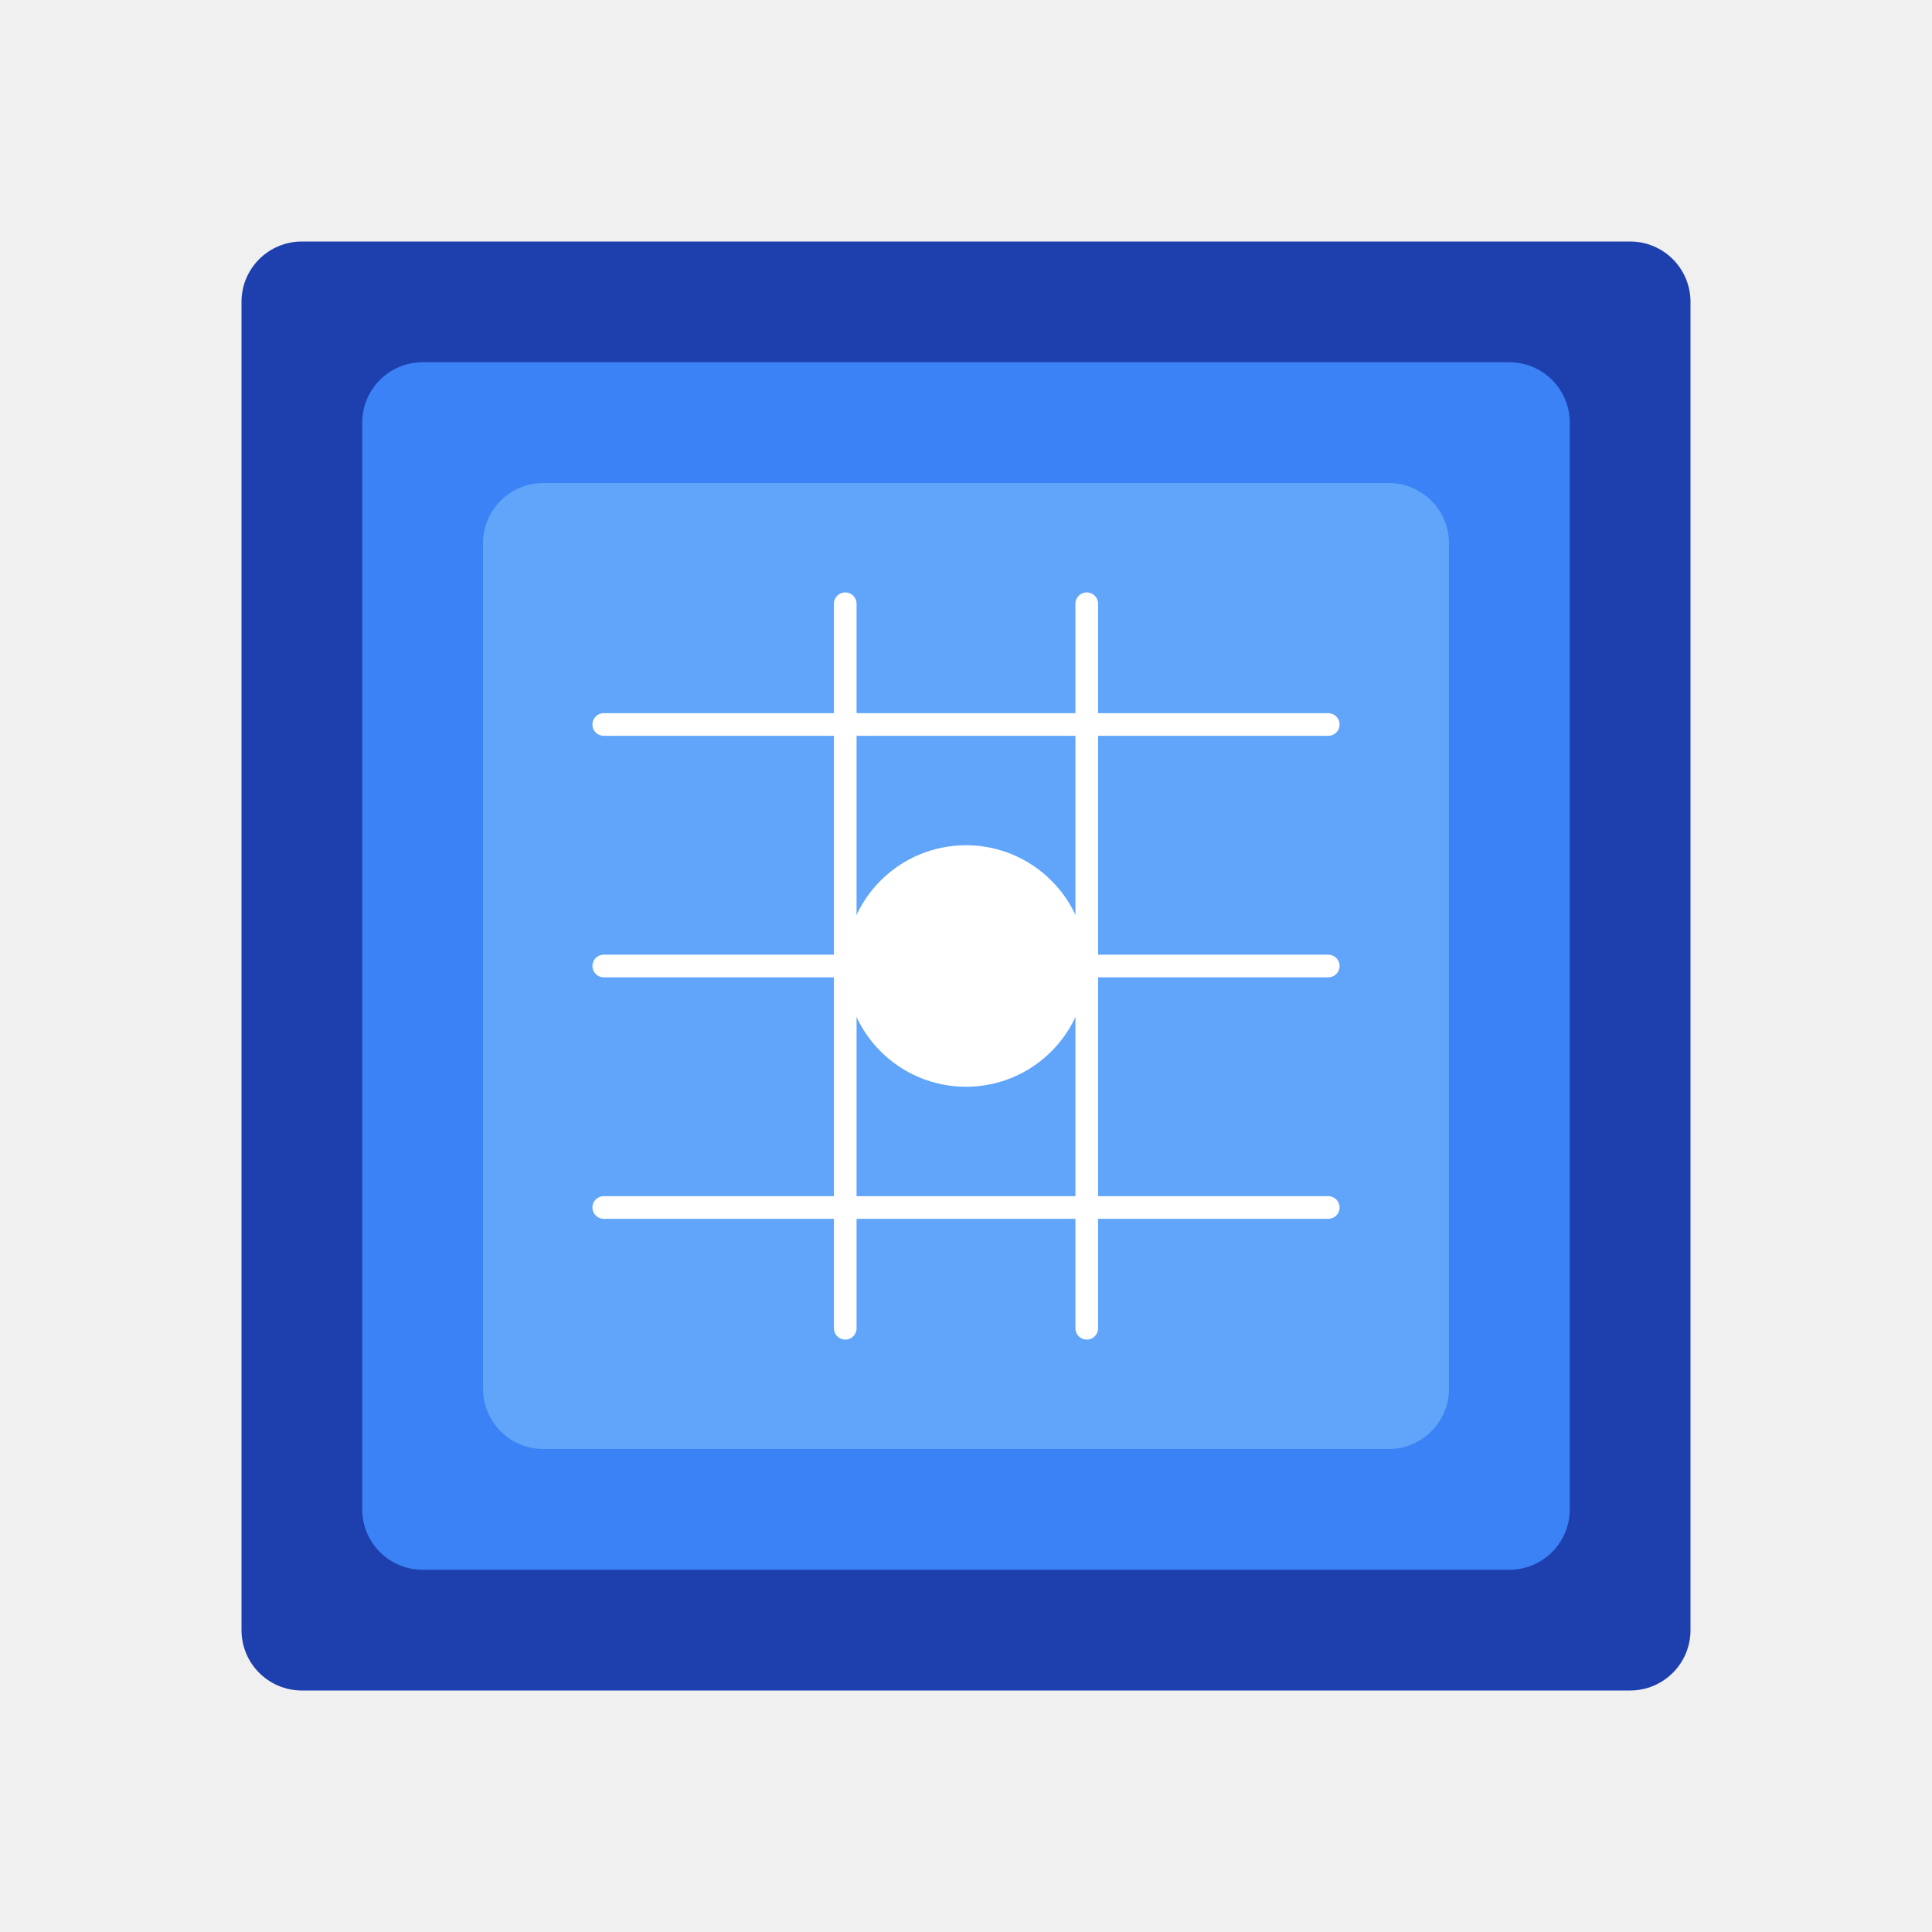
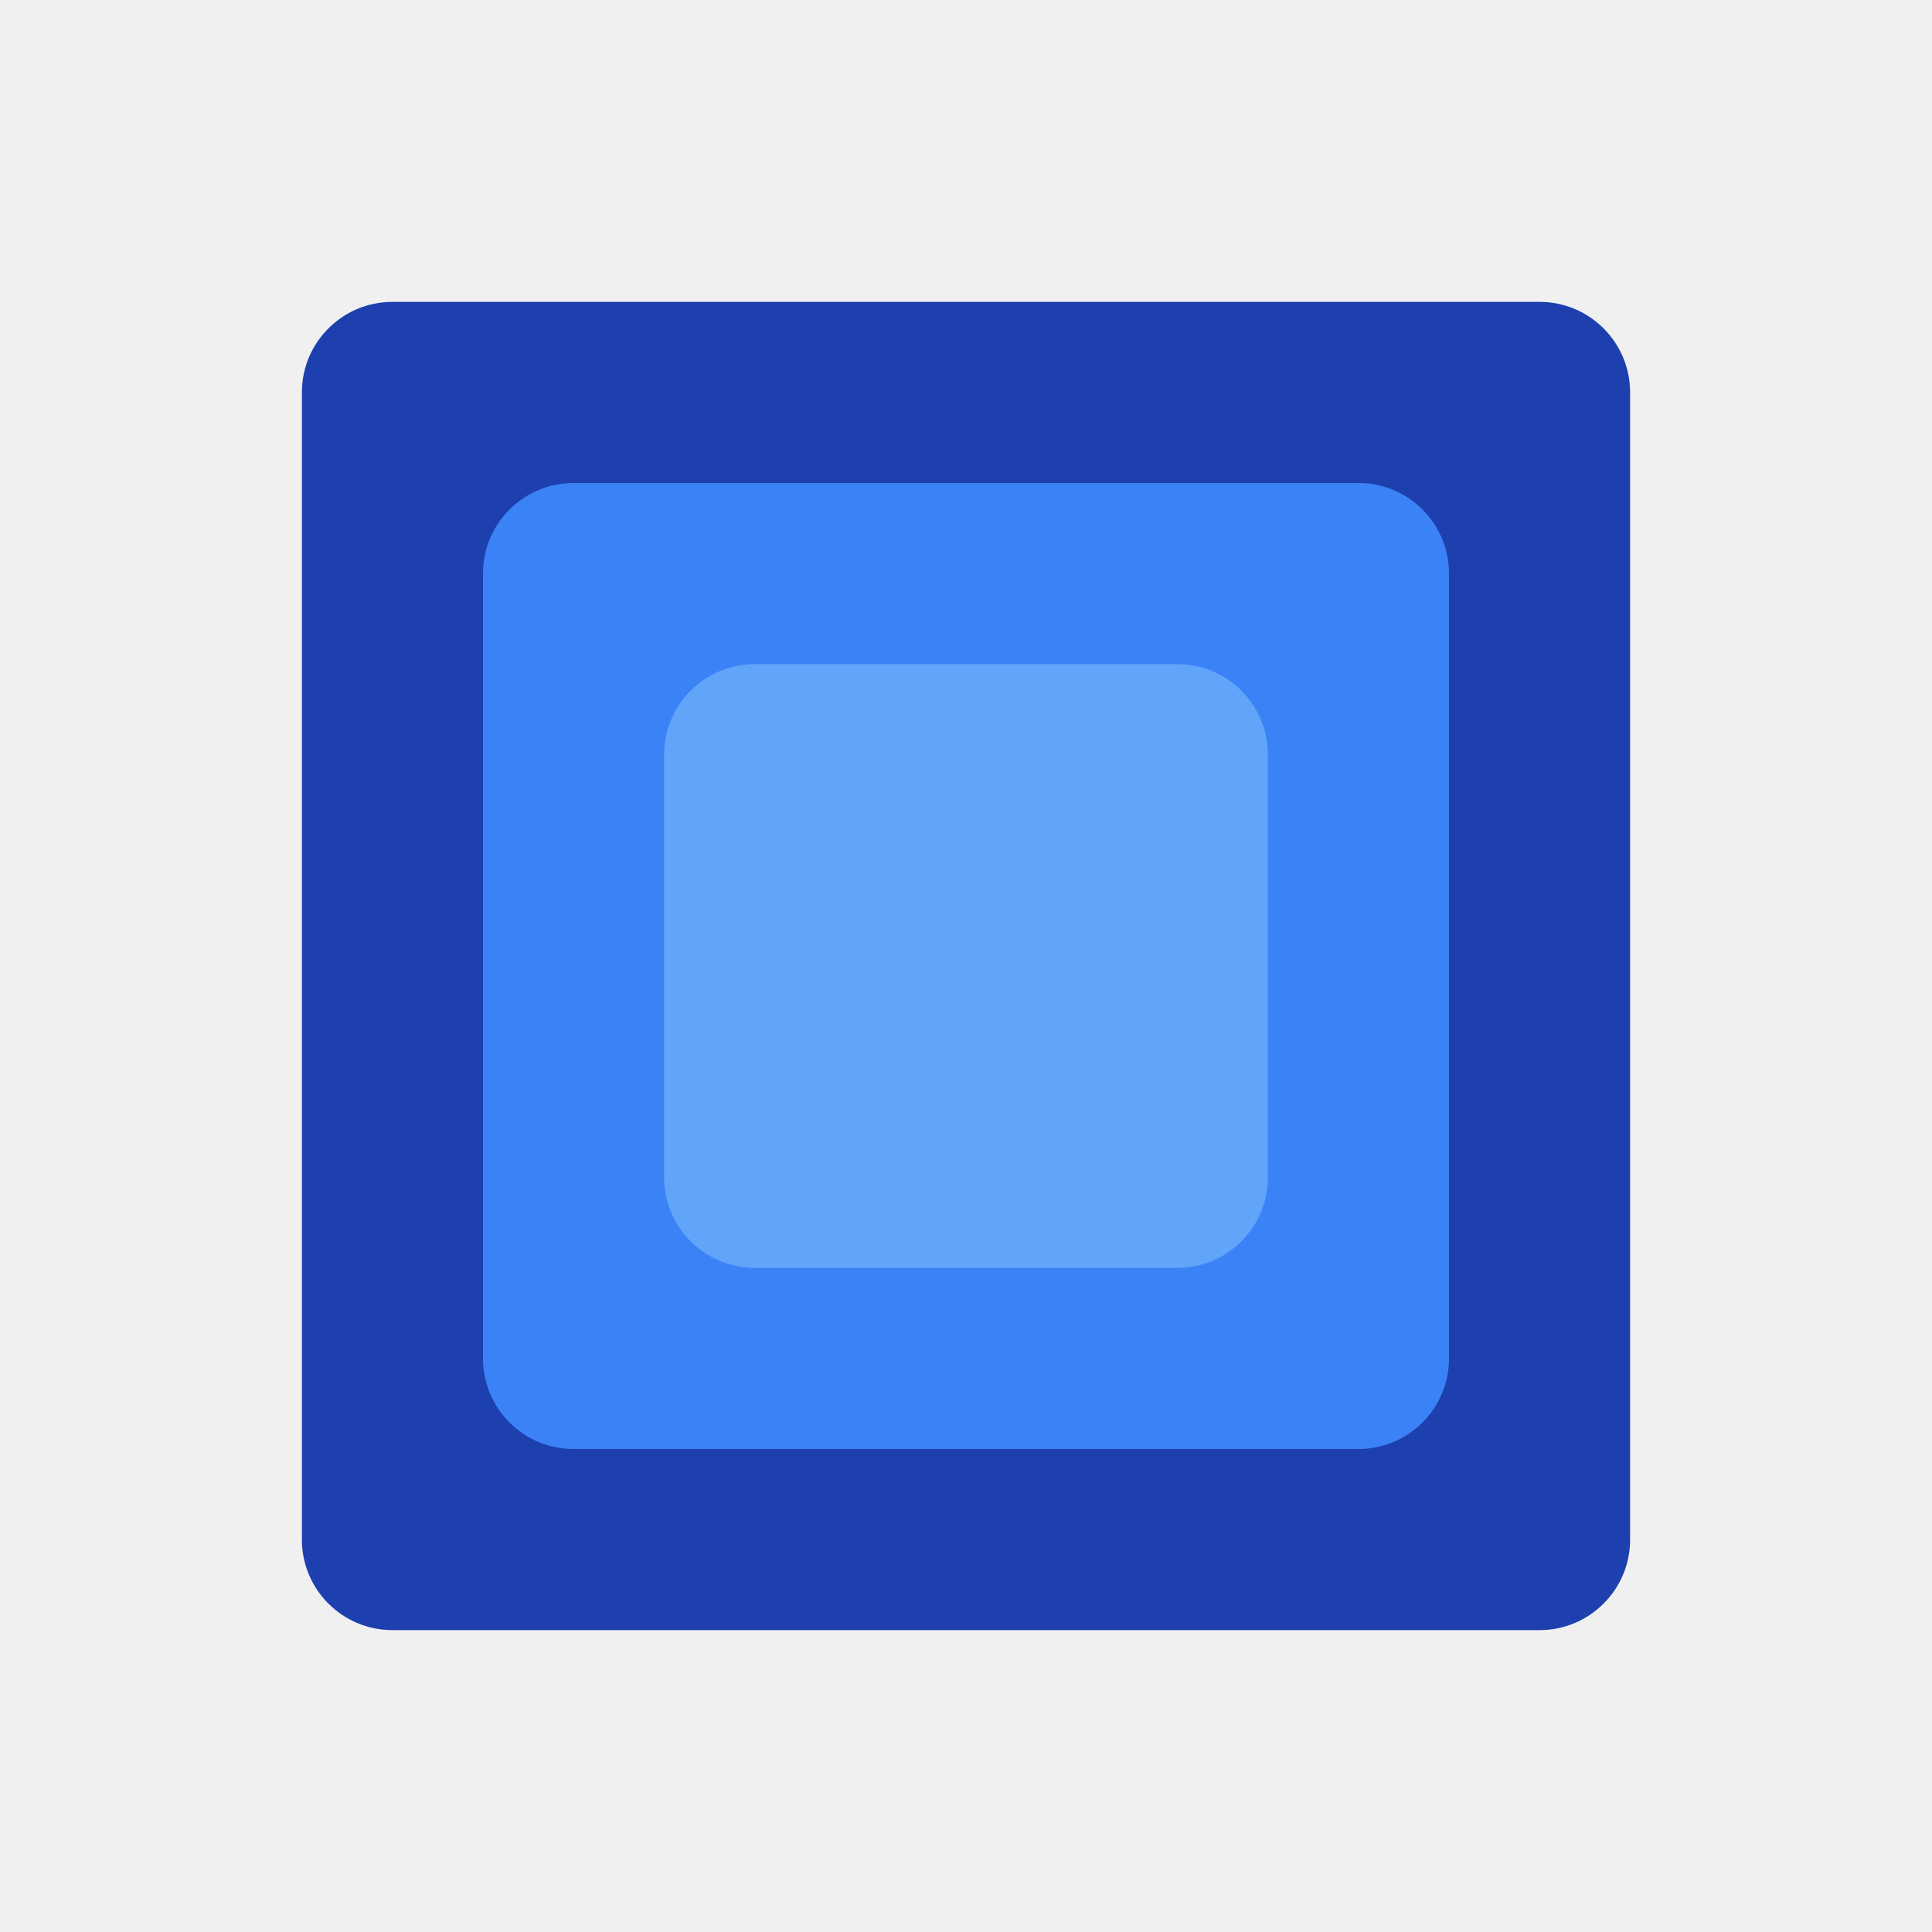
<svg xmlns="http://www.w3.org/2000/svg" viewBox="0 0 256 256" width="256" height="256">
-   <rect x="32" y="32" width="192" height="192" rx="8" fill="#1E40AF" />
-   <rect x="48" y="48" width="160" height="160" rx="8" fill="#3B82F6" />
-   <rect x="64" y="64" width="128" height="128" rx="8" fill="#60A5FA" />
-   <g stroke="#FFFFFF" stroke-width="3" stroke-linecap="round">
-     <line x1="80" y1="96" x2="176" y2="96" />
-     <line x1="80" y1="128" x2="176" y2="128" />
-     <line x1="80" y1="160" x2="176" y2="160" />
-     <line x1="112" y1="80" x2="112" y2="176" />
-     <line x1="144" y1="80" x2="144" y2="176" />
-   </g>
-   <circle cx="128" cy="128" r="16" fill="#FFFFFF" />
+   <rect x="40" y="40" width="176" height="176" rx="12" fill="#1E40AF" />
+   <rect x="64" y="64" width="128" height="128" rx="12" fill="#3B82F6" />
+   <rect x="88" y="88" width="80" height="80" rx="12" fill="#60A5FA" />
</svg>
